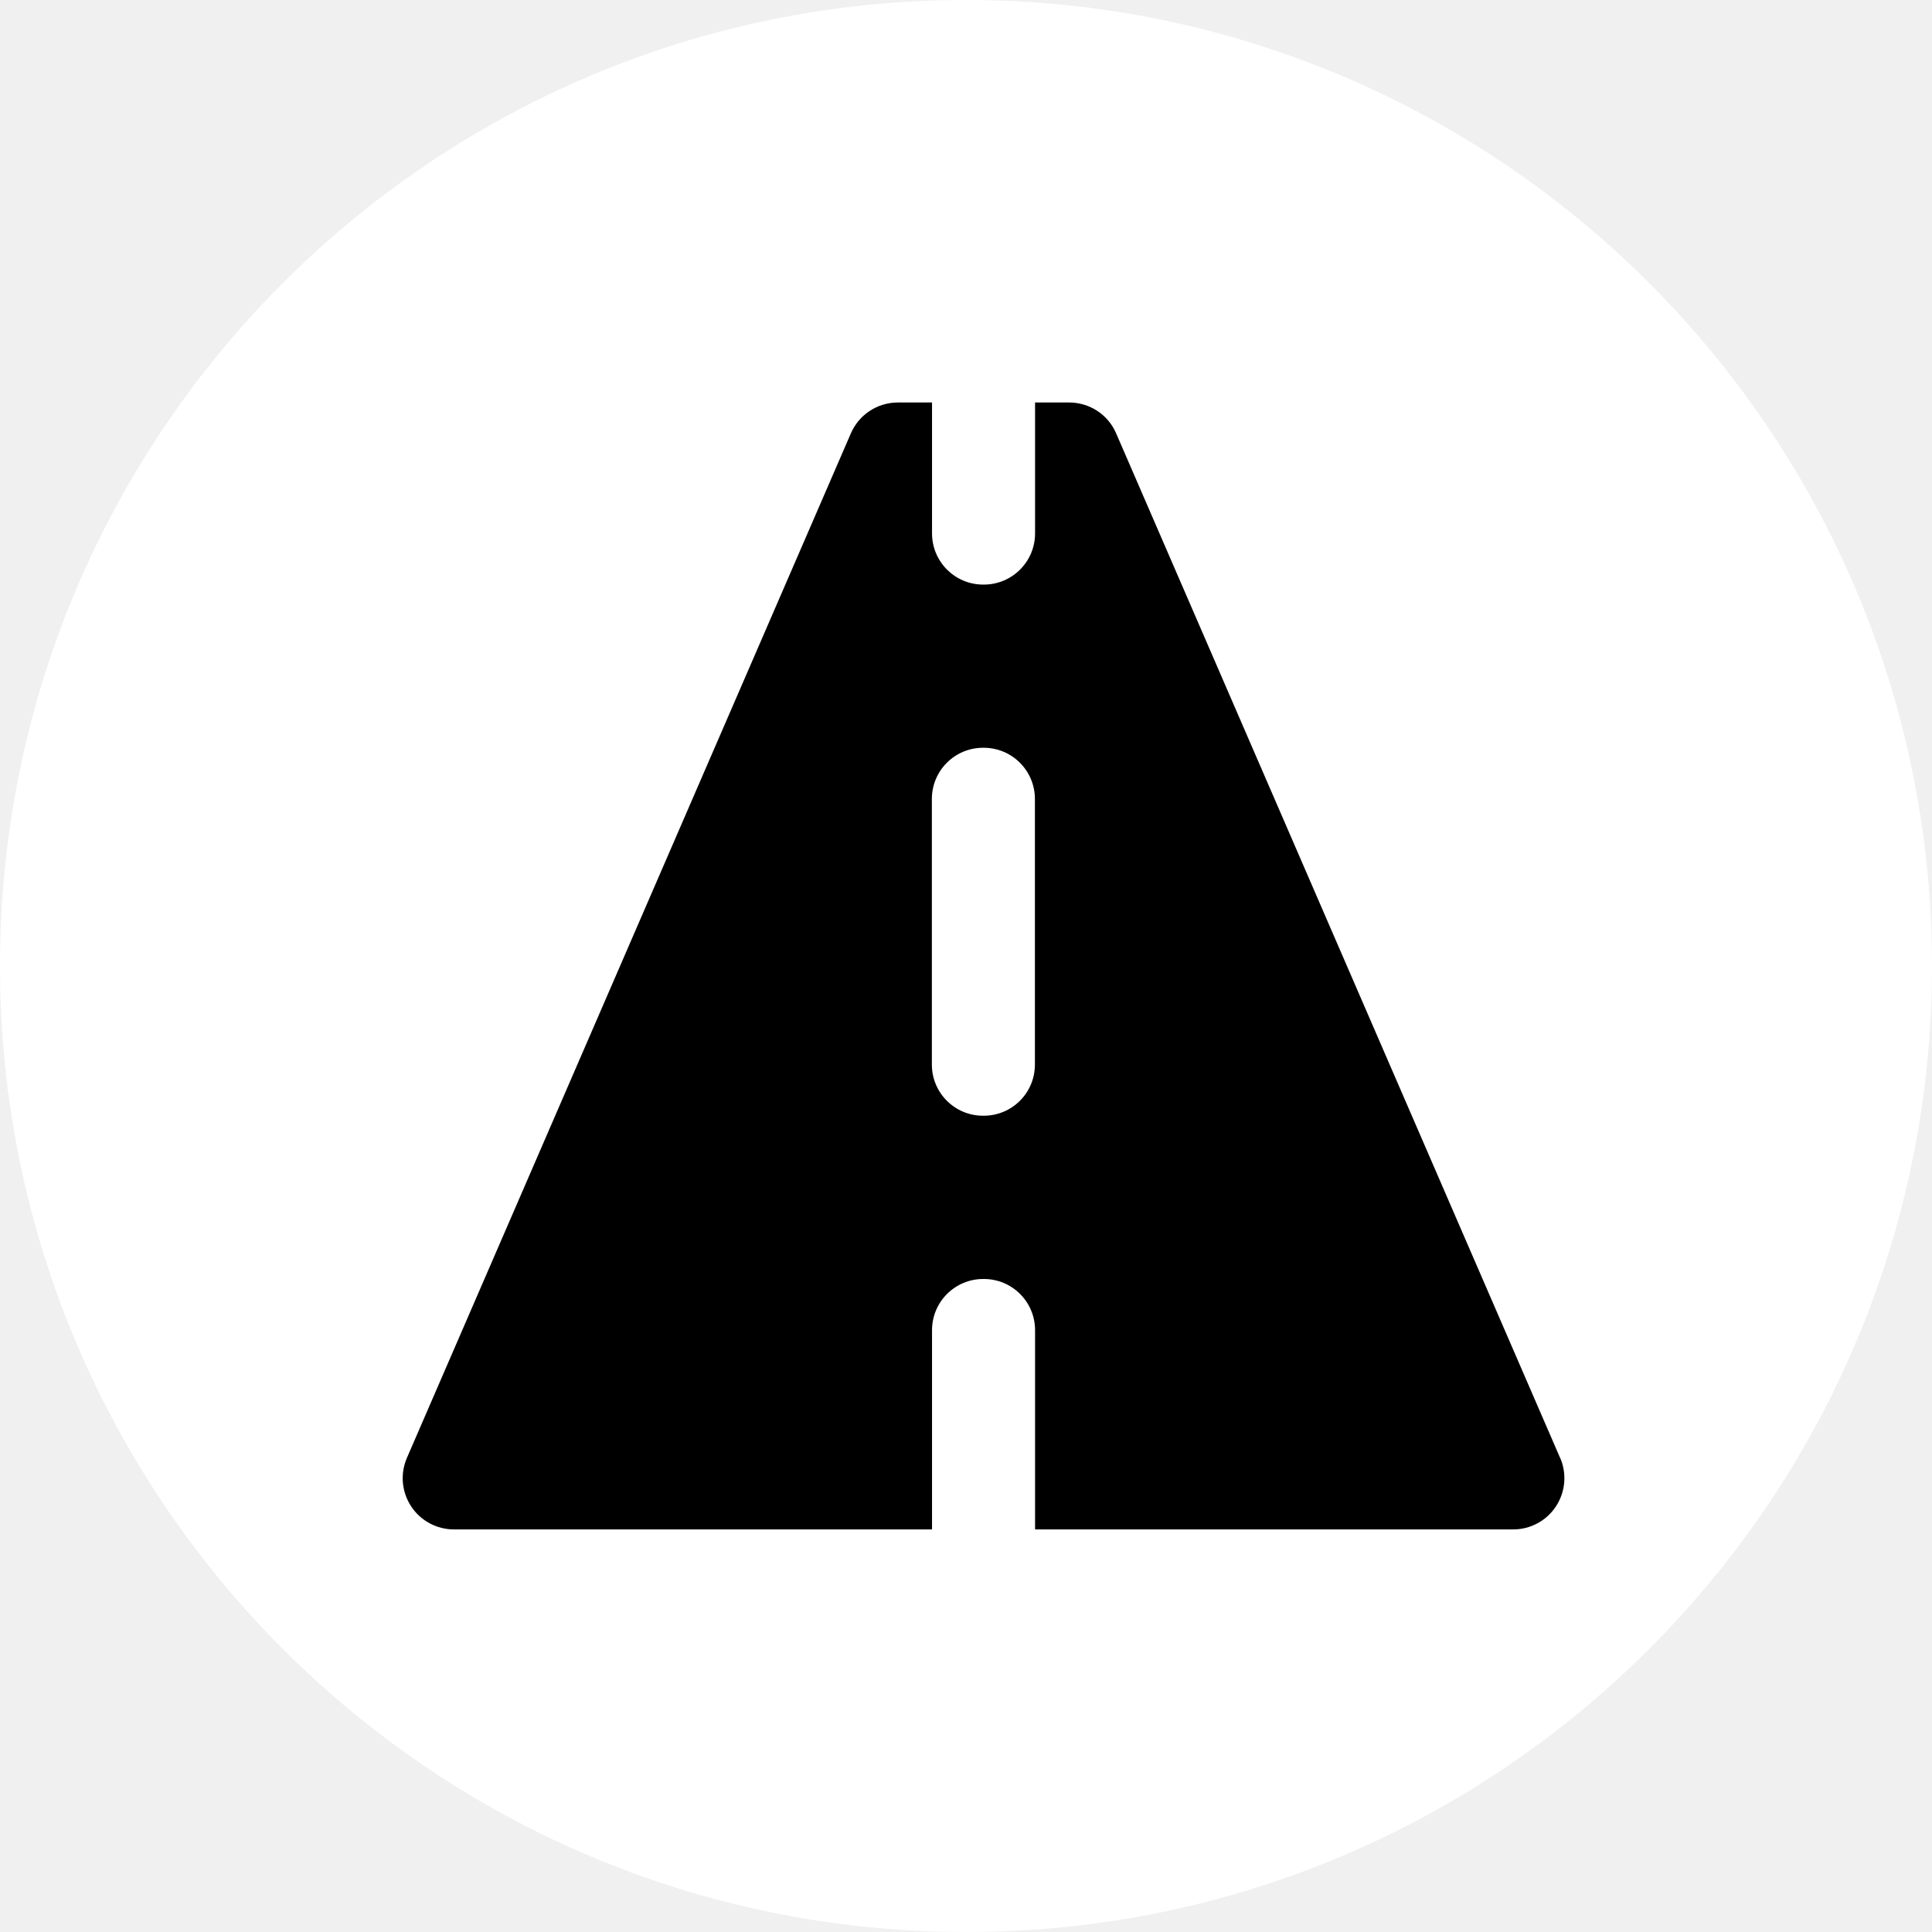
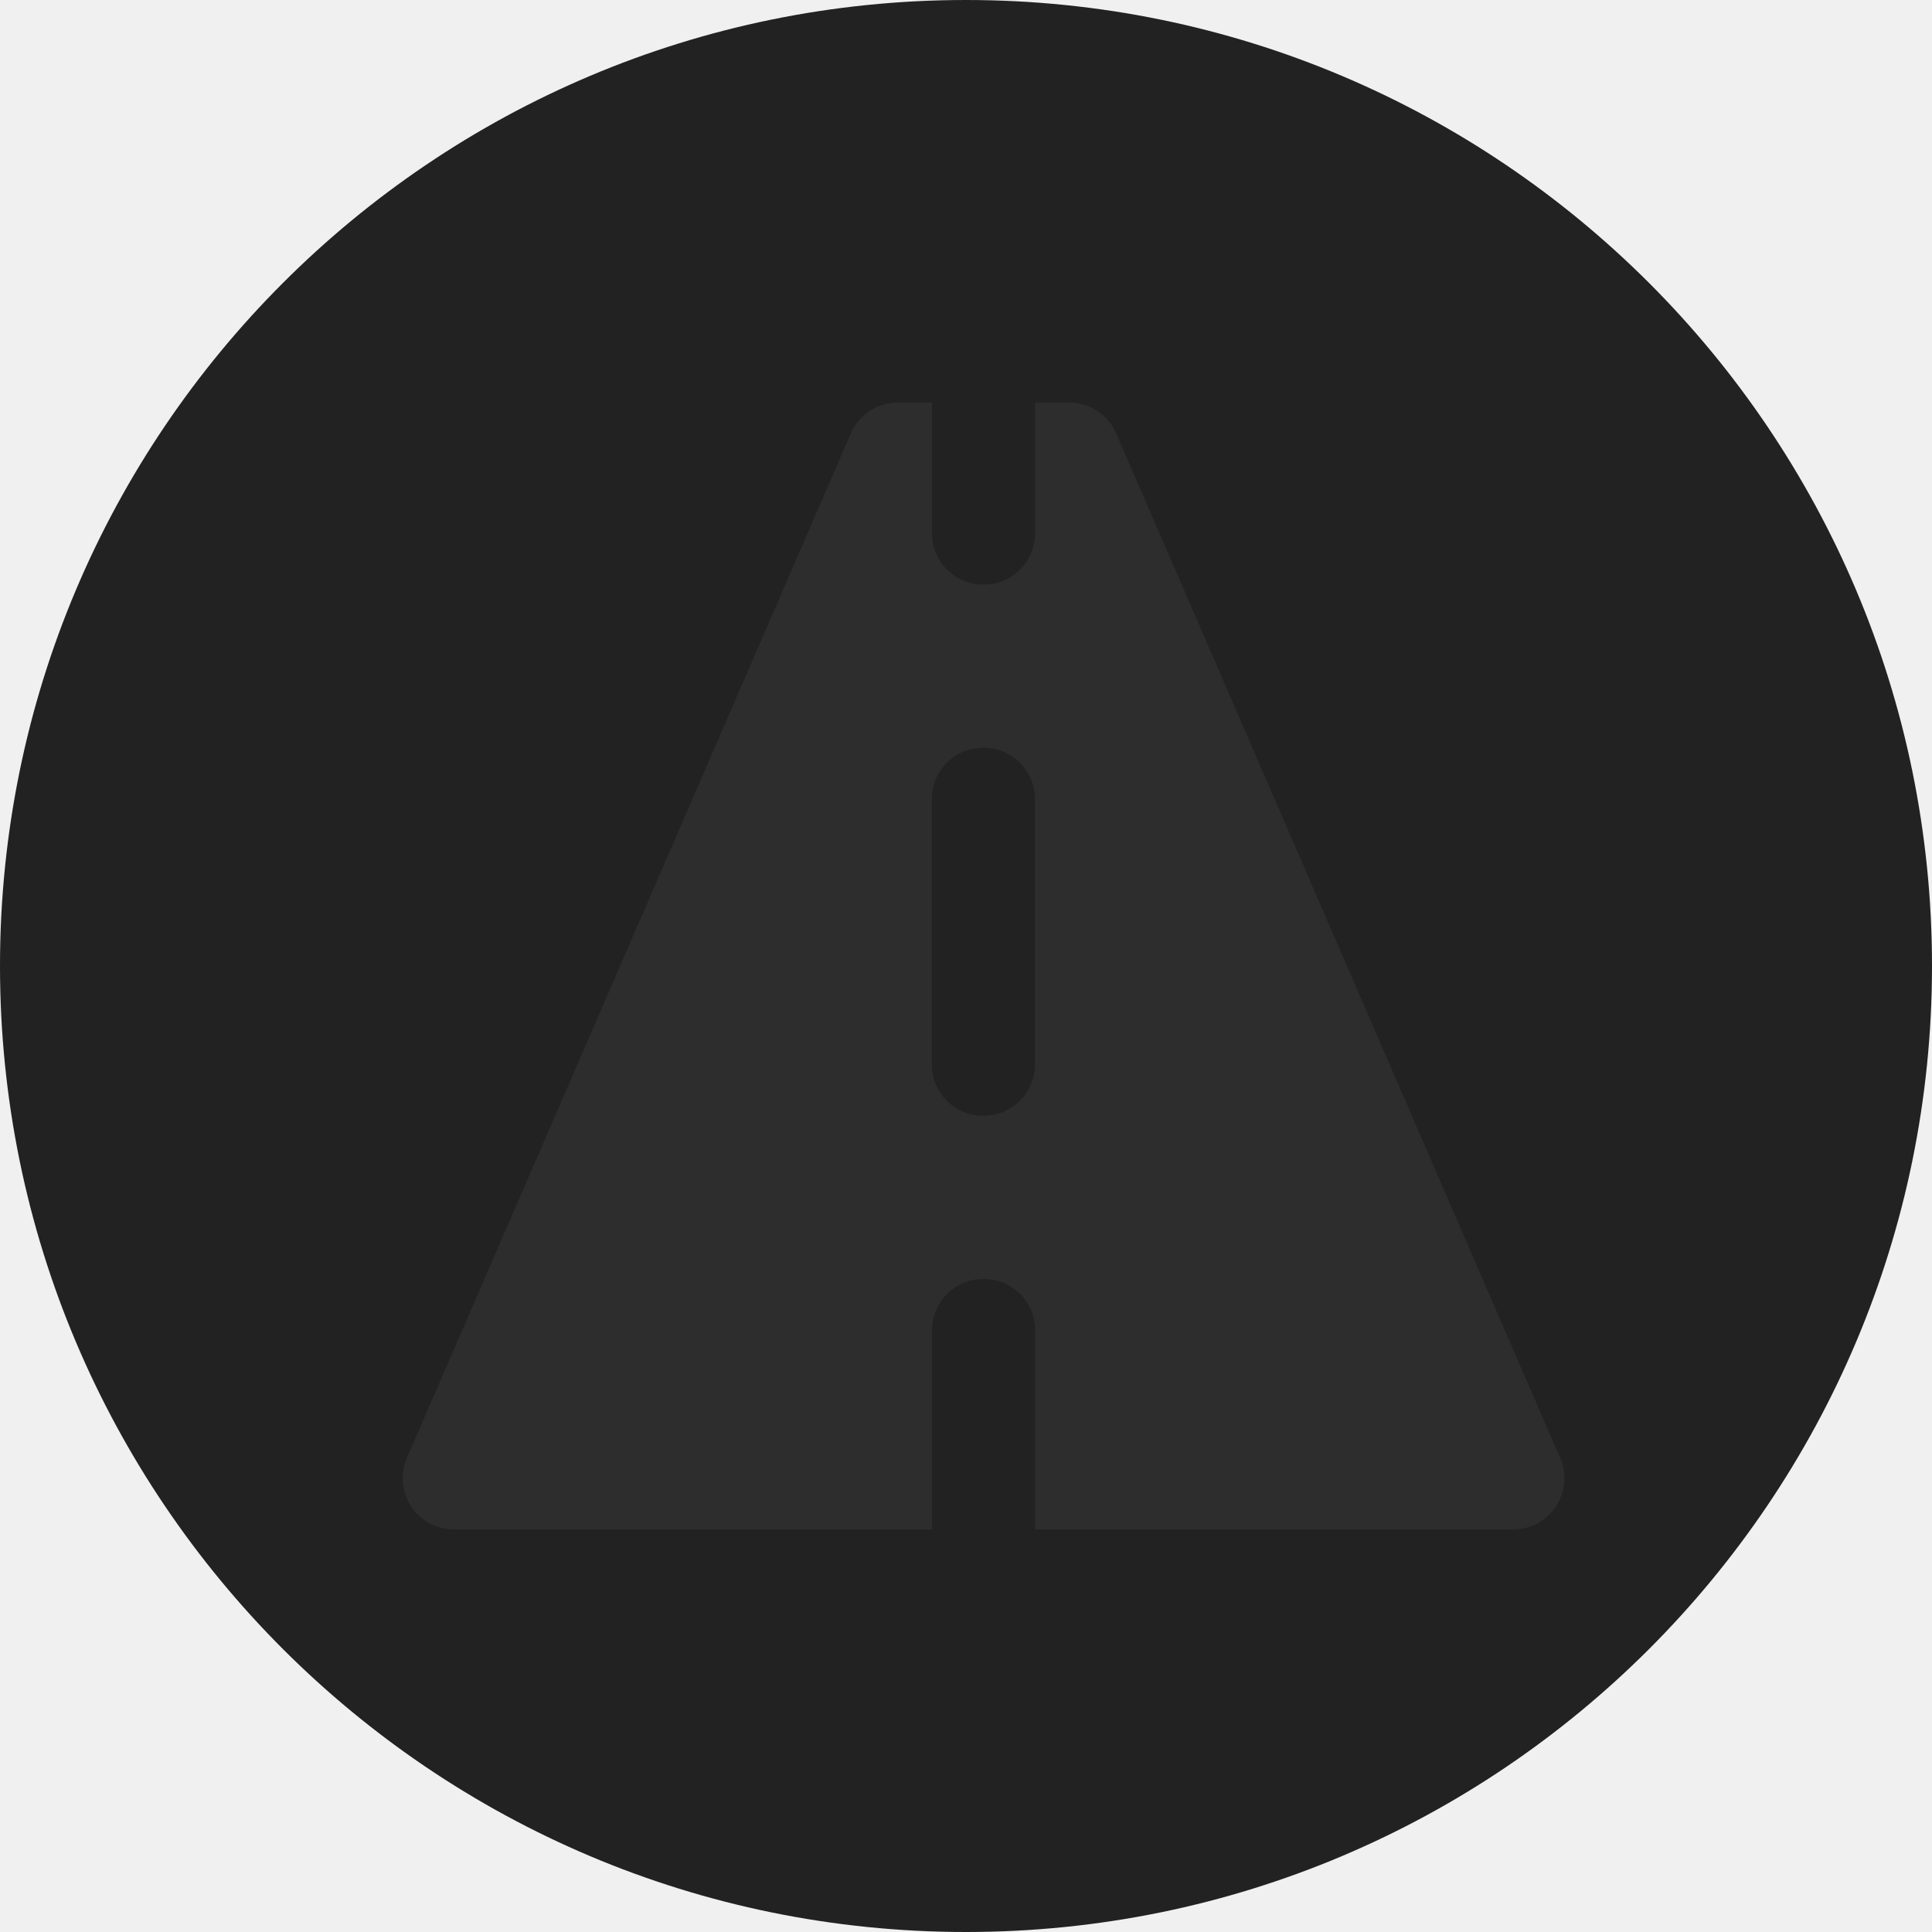
<svg xmlns="http://www.w3.org/2000/svg" fill="none" height="24" viewBox="0 0 24 24" width="24">
-   <circle cx="12" cy="12" fill="#fff" r="12" />
-   <path d="m19.38 18.11-5.515-12.727c-.1-.233-.33-.383-.583-.383h-.424v1.626c0 .351-.285.636-.636.636-.001 0-.003-0-.004-0-.001 0-.003 0-.004 0-.352 0-.636-.285-.636-.636v-1.626h-.424c-.254 0-.483.15-.584.383l-5.515 12.727c-.085.196-.066.422.052.602.118.18.318.287.532.287h5.939v-2.475c0-.352.285-.636.636-.636.001 0 .003.001.004.001s.003-.001.004-.001c.352 0 .636.285.636.636v2.475h5.94c.214 0 .414-.108.531-.287.118-.18.137-.406.052-.602zm-6.524-4.886c0 .353-.285.636-.636.636-.001 0-.003 0-.004 0-.001 0-.003 0-.004 0-.352 0-.636-.284-.636-.636v-3.299c0-.351.284-.636.636-.636.001 0 .003 0.0.004 0s.003-0.0.004-0c.352 0 .636.285.636.636z" fill="#000" />
+   <circle cx="12" cy="12" fill="#222222" r="12" />
+   <path d="m19.38 18.11-5.515-12.727c-.1-.233-.33-.383-.583-.383h-.424v1.626c0 .351-.285.636-.636.636-.001 0-.003-0-.004-0-.001 0-.003 0-.004 0-.352 0-.636-.285-.636-.636v-1.626h-.424c-.254 0-.483.15-.584.383l-5.515 12.727c-.085.196-.066.422.052.602.118.18.318.287.532.287h5.939v-2.475c0-.352.285-.636.636-.636.001 0 .003.001.004.001s.003-.001.004-.001c.352 0 .636.285.636.636v2.475h5.94c.214 0 .414-.108.531-.287.118-.18.137-.406.052-.602zm-6.524-4.886c0 .353-.285.636-.636.636-.001 0-.003 0-.004 0-.001 0-.003 0-.004 0-.352 0-.636-.284-.636-.636v-3.299c0-.351.284-.636.636-.636.001 0 .003 0.0.004 0s.003-0.0.004-0c.352 0 .636.285.636.636z" fill="#2d2d2d" />
</svg>
